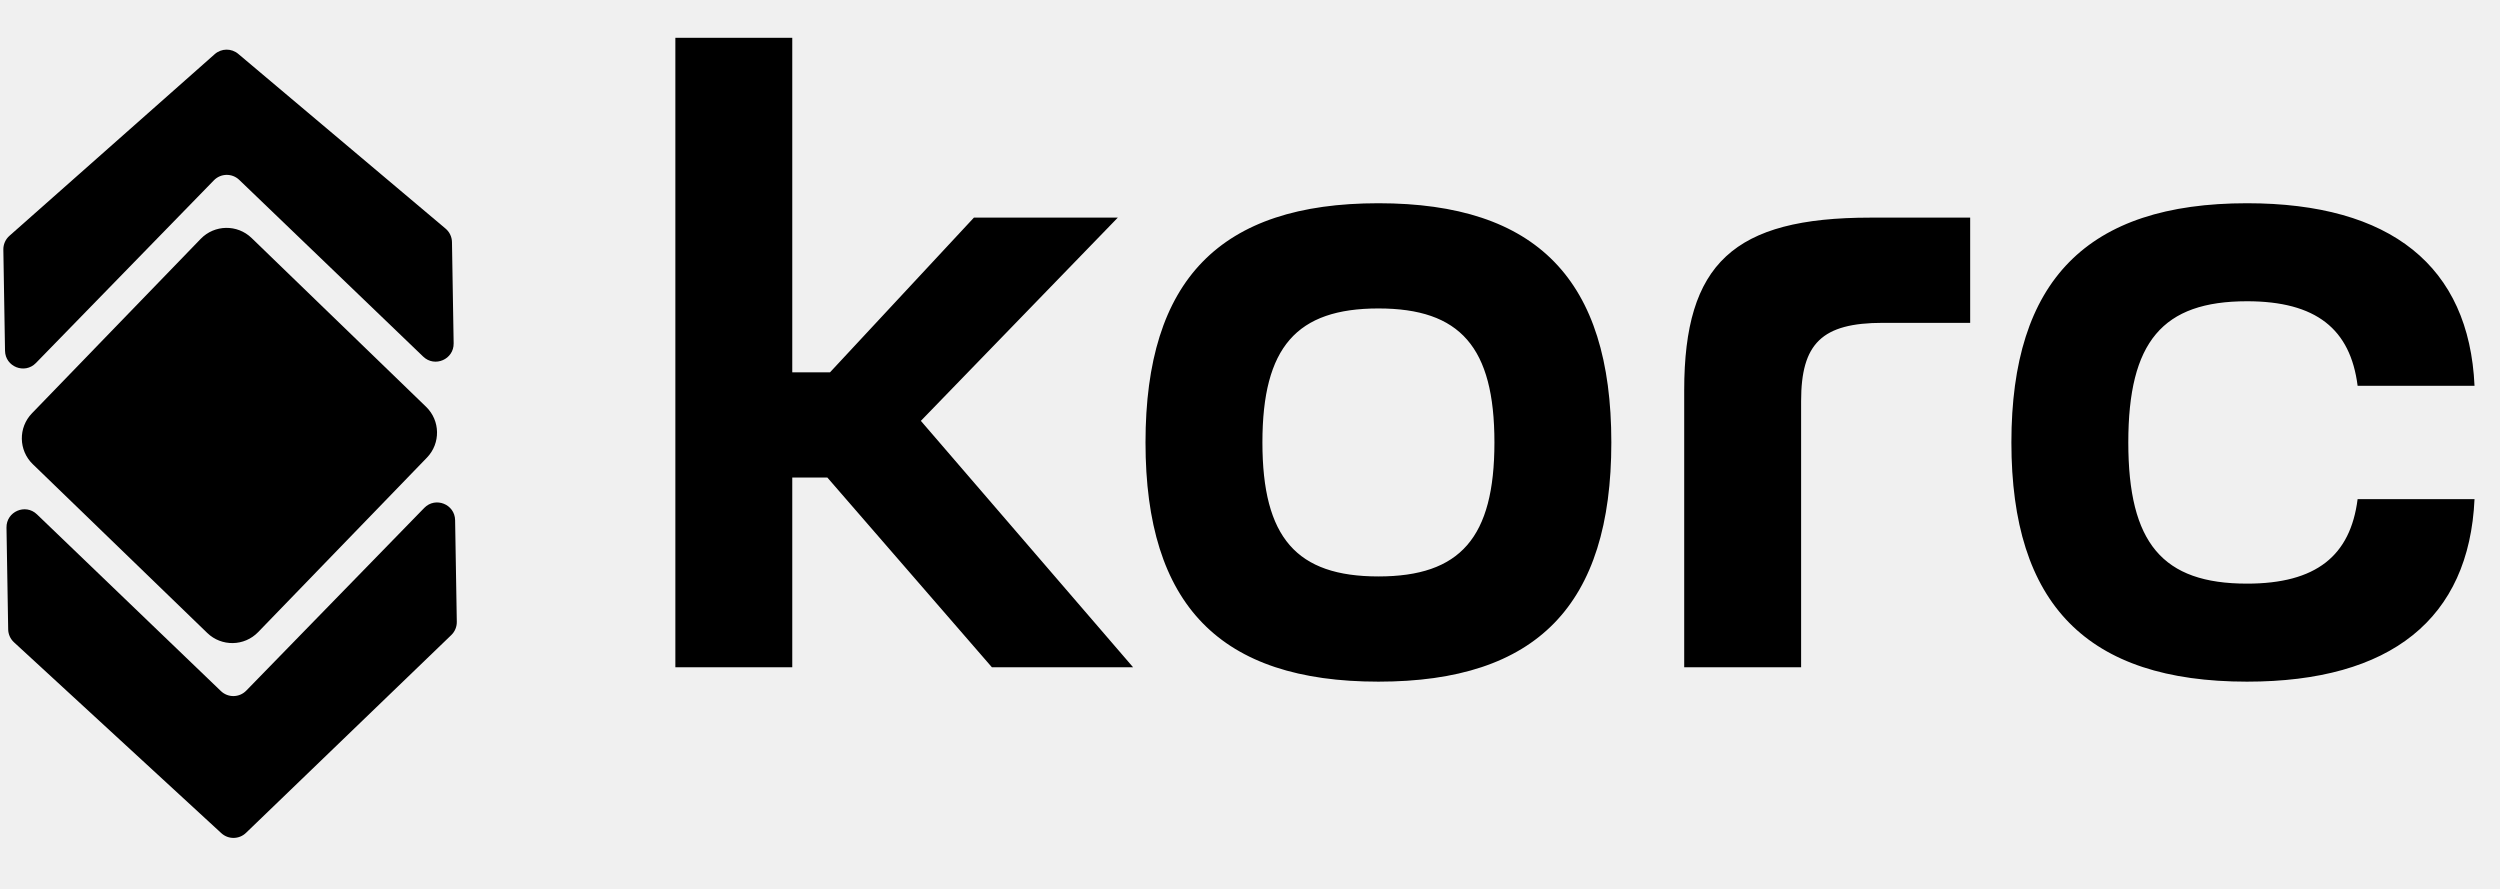
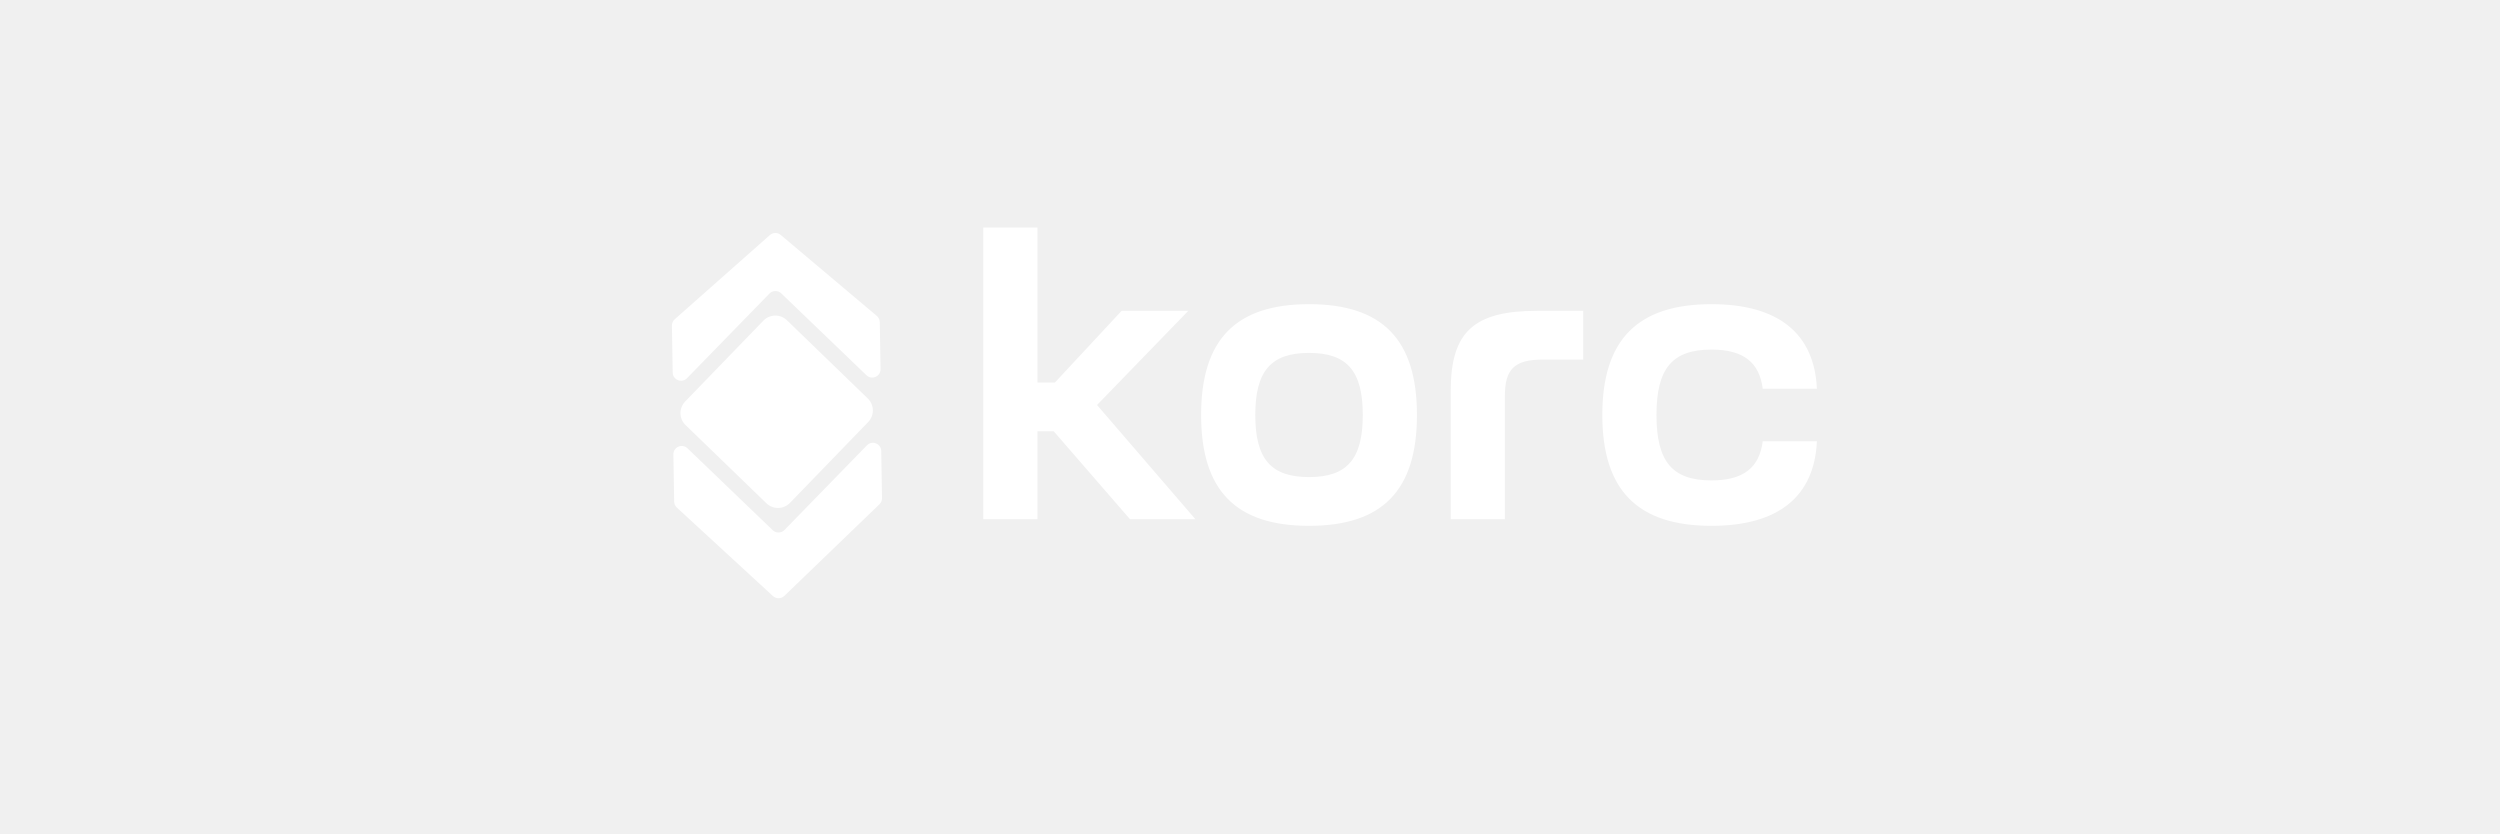
- <svg xmlns="http://www.w3.org/2000/svg" width="695" height="247" viewBox="0 0 695 247" fill="none">
-   <path d="M117.941 141.2C121.044 138.015 126.449 140.161 126.522 144.606L126.991 172.86C127.014 174.247 126.459 175.581 125.461 176.543L68.382 231.541C66.477 233.377 63.472 233.411 61.526 231.619L3.886 178.554C2.879 177.626 2.296 176.327 2.274 174.958L1.805 146.673C1.731 142.228 7.062 139.904 10.268 142.985L61.41 192.115C63.392 194.019 66.538 193.967 68.456 191.998L117.941 141.2Z" fill="black" />
-   <path d="M117.651 99.14C120.857 102.22 126.188 99.897 126.114 95.451L125.648 67.297C125.624 65.852 124.976 64.488 123.871 63.557L66.23 14.976C64.334 13.377 61.552 13.411 59.694 15.054L2.616 65.564C1.522 66.533 0.907 67.931 0.931 69.392L1.397 97.518C1.471 101.964 6.875 104.109 9.978 100.924L59.464 50.126C61.381 48.158 64.527 48.106 66.509 50.009L117.651 99.14Z" fill="black" />
-   <rect x="1.927" y="122.089" width="87.487" height="87.487" rx="10" transform="rotate(-45.9495 1.92697 122.089)" fill="black" />
-   <path d="M310.75 60.5L256 117L315 185.5H275.75L230 132.75H220.25V185.5H187.75V10.5H220.25V103.5H230.75L270.75 60.5H310.75ZM383.201 189.5C339.201 189.5 318.451 168.25 318.451 123C318.451 77.75 339.201 56.5 383.201 56.5C427.201 56.5 447.951 77.75 447.951 123C447.951 168.25 427.201 189.5 383.201 189.5ZM383.201 160.25C405.951 160.25 415.451 149.5 415.451 123C415.451 96.5 405.951 85.75 383.201 85.75C360.451 85.75 350.951 96.5 350.951 123C350.951 149.5 360.451 160.25 383.201 160.25ZM547.709 60.5V89.75H523.459C506.459 89.75 500.709 95.5 500.709 111.5V185.5H468.209V108.5C468.209 73.25 481.959 60.5 519.959 60.5H547.709ZM624.668 189.5C580.168 189.5 559.168 168 559.168 123C559.168 78 580.168 56.5 624.668 56.5C664.668 56.5 686.418 74 687.918 107.25H655.418C653.418 91.5 643.918 83.75 624.668 83.75C601.168 83.75 591.668 95 591.668 123C591.668 151 601.168 162.25 624.668 162.25C643.918 162.25 653.418 154.5 655.418 138.75H687.918C686.418 172 664.668 189.5 624.668 189.5Z" fill="black" />
+ <svg xmlns="http://www.w3.org/2000/svg" width="1500" height="500" viewBox="0 0 1500 500" fill="none">
+   <path d="M520.161 267.2C523.264 264.015 528.669 266.161 528.742 270.606L529.211 298.86C529.234 300.247 528.679 301.581 527.681 302.543L470.602 357.541C468.697 359.377 465.692 359.411 463.746 357.619L406.106 304.554C405.099 303.626 404.516 302.327 404.494 300.958L404.025 272.673C403.951 268.228 409.282 265.904 412.488 268.985L463.63 318.115C465.612 320.019 468.758 319.967 470.676 317.998L520.161 267.2Z" fill="white" />
+   <path d="M519.871 225.14C523.077 228.22 528.408 225.897 528.334 221.451L527.868 193.297C527.844 191.852 527.196 190.488 526.091 189.557L468.45 140.975C466.554 139.377 463.772 139.41 461.914 141.054L404.837 191.564C403.742 192.533 403.127 193.931 403.151 195.392L403.617 223.518C403.691 227.964 409.095 230.109 412.198 226.924L461.684 176.126C463.601 174.158 466.747 174.106 468.729 176.009L519.871 225.14Z" fill="white" />
+   <rect x="404.147" y="248.089" width="87.487" height="87.487" rx="10" transform="rotate(-45.9495 404.147 248.089)" fill="white" />
+   <path d="M712.97 186.5L658.22 243L717.22 311.5H677.97L632.22 258.75H622.47V311.5H589.97V136.5H622.47V229.5H632.97L672.97 186.5H712.97ZM785.421 315.5C741.421 315.5 720.671 294.25 720.671 249C720.671 203.75 741.421 182.5 785.421 182.5C829.421 182.5 850.171 203.75 850.171 249C850.171 294.25 829.421 315.5 785.421 315.5ZM785.421 286.25C808.171 286.25 817.671 275.5 817.671 249C817.671 222.5 808.171 211.75 785.421 211.75C762.671 211.75 753.171 222.5 753.171 249C753.171 275.5 762.671 286.25 785.421 286.25ZM949.929 186.5V215.75H925.679C908.679 215.75 902.929 221.5 902.929 237.5V311.5H870.429V234.5C870.429 199.25 884.179 186.5 922.179 186.5H949.929ZM1026.89 315.5C982.388 315.5 961.388 294 961.388 249C961.388 204 982.388 182.5 1026.89 182.5C1066.89 182.5 1088.64 200 1090.14 233.25H1057.64C1055.64 217.5 1046.14 209.75 1026.89 209.75C1003.39 209.75 993.888 221 993.888 249C993.888 277 1003.39 288.25 1026.89 288.25C1046.14 288.25 1055.64 280.5 1057.64 264.75H1090.14C1088.64 298 1066.89 315.5 1026.89 315.5Z" fill="white" />
</svg>
